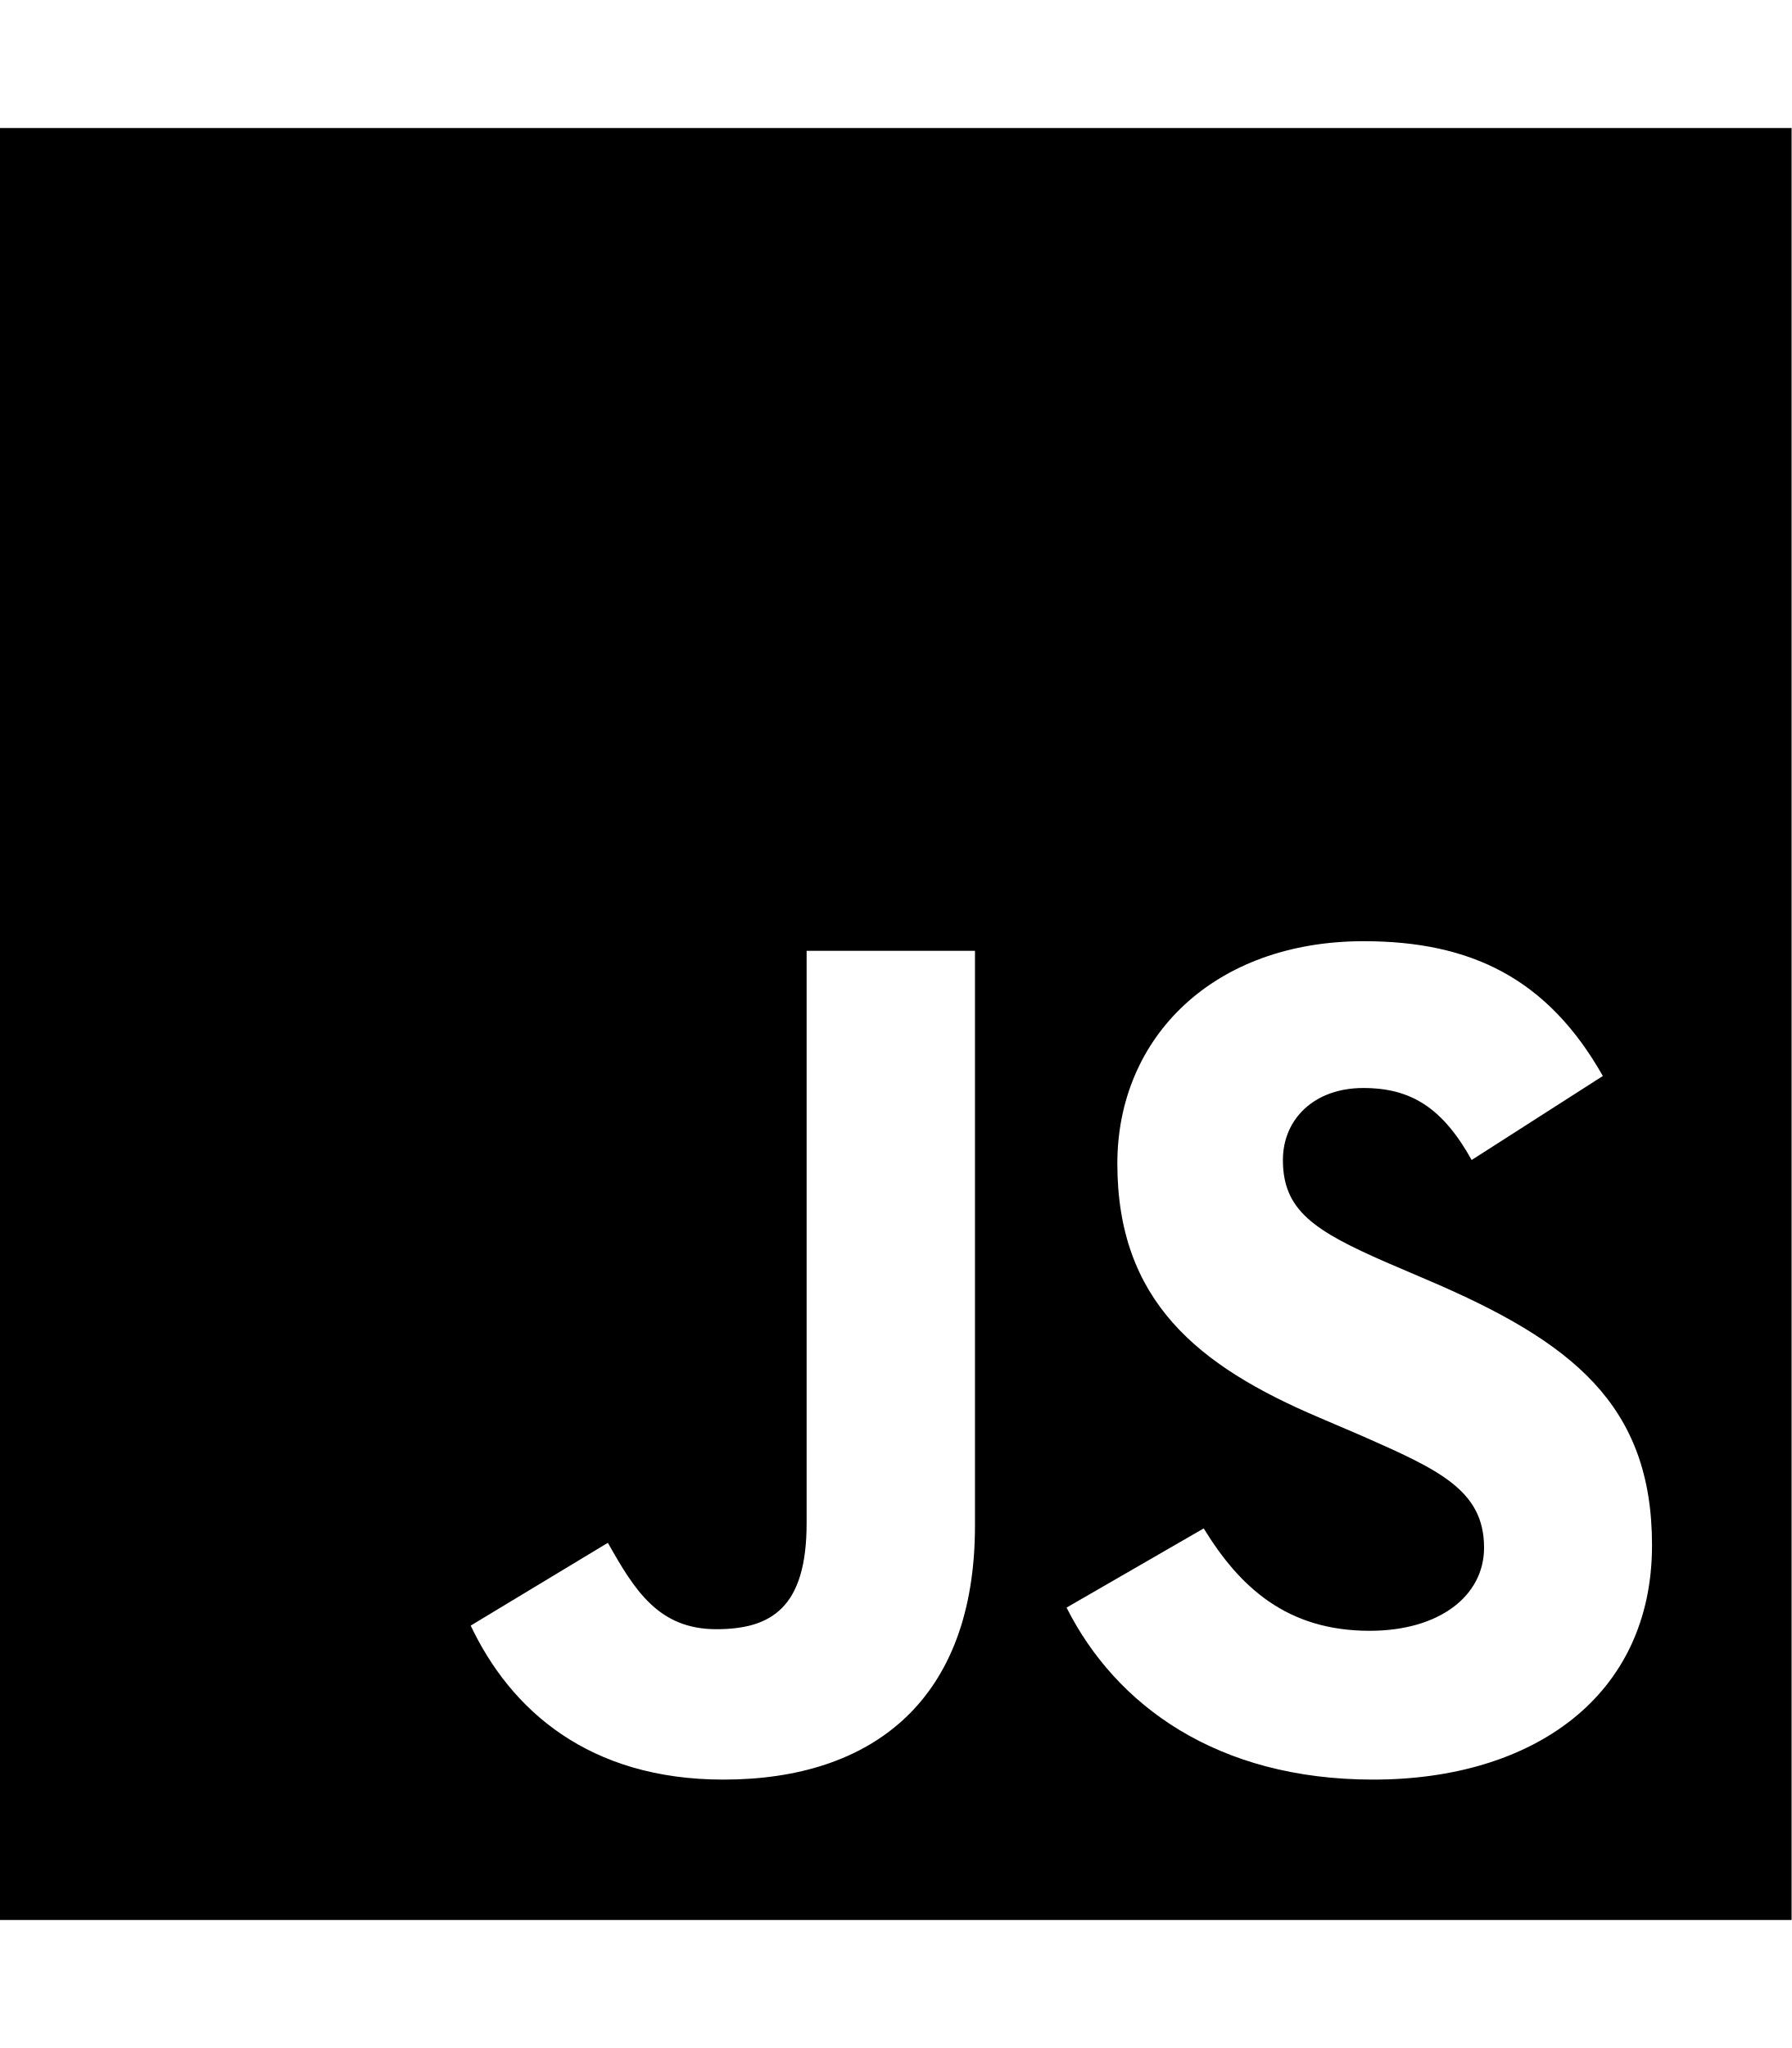
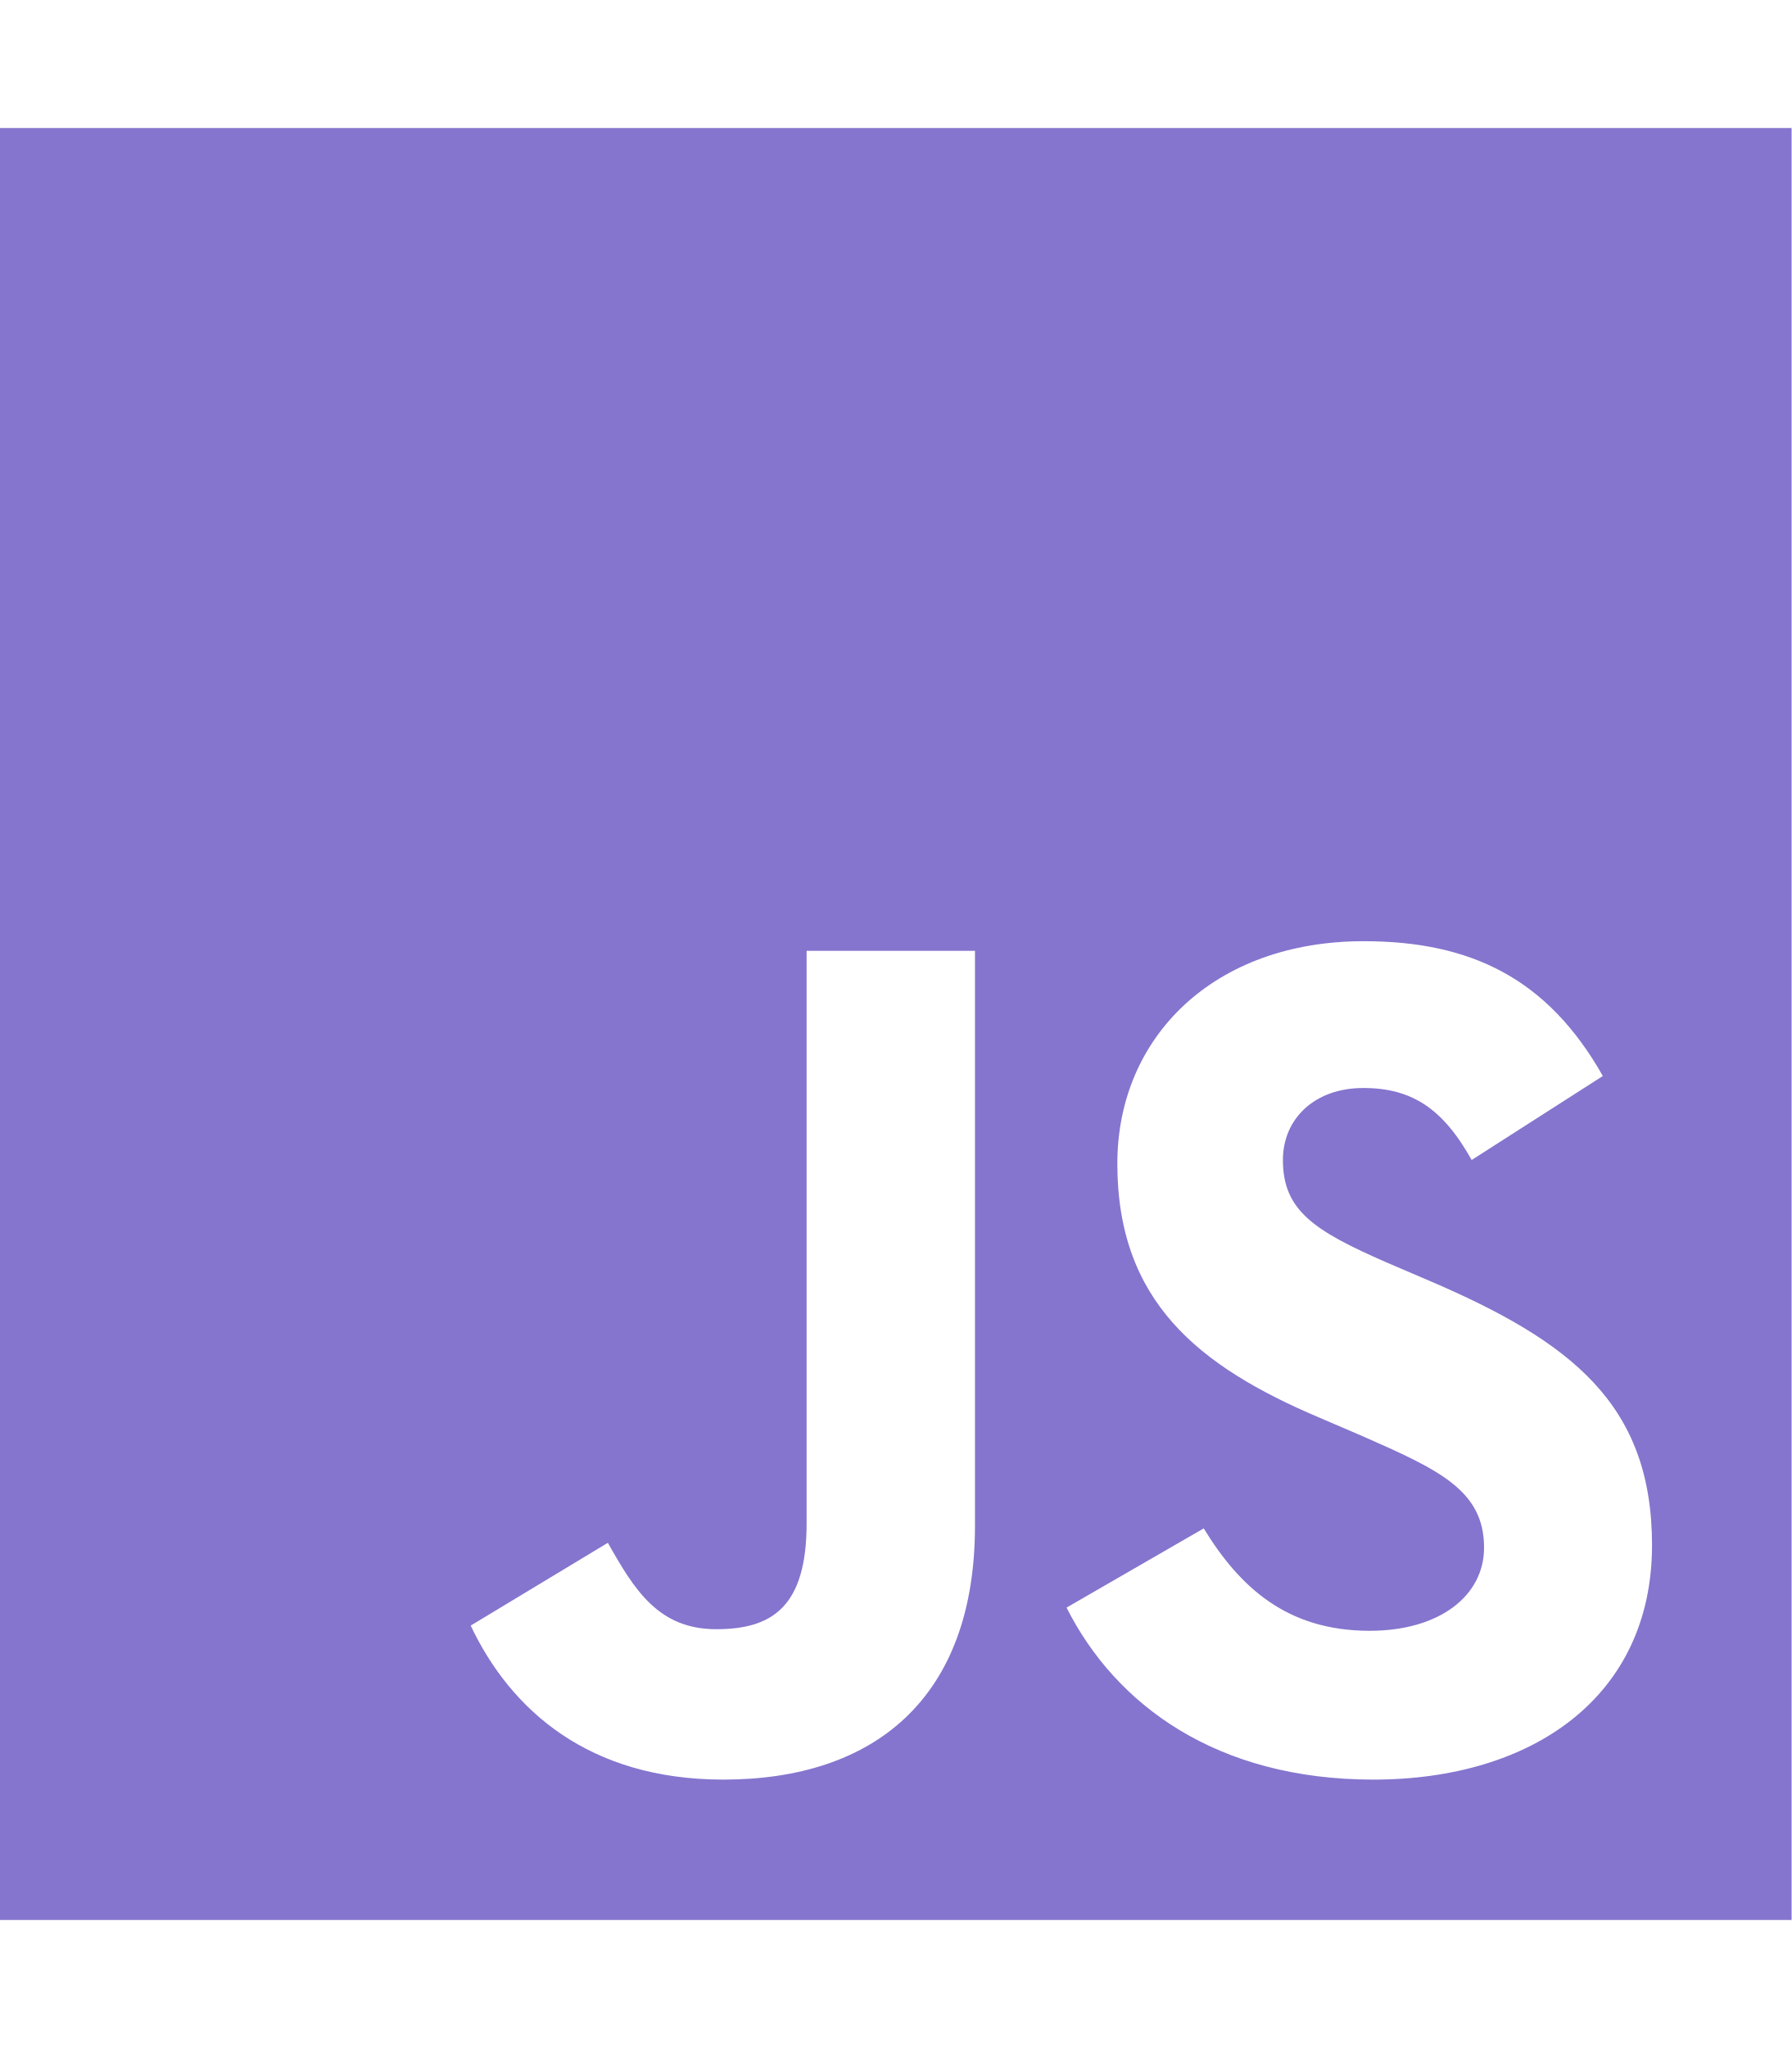
- <svg xmlns="http://www.w3.org/2000/svg" viewBox="0 0 448 512">
+ <svg xmlns="http://www.w3.org/2000/svg" fill="#8575ce" viewBox="0 0 448 512">
  <path d="M0 32v448h448V32H0zm243.8 349.4c0 43.6-25.6 63.5-62.9 63.5-33.7 0-53.2-17.4-63.2-38.5l34.3-20.7c6.6 11.7 12.6 21.6 27.1 21.6 13.8 0 22.6-5.4 22.6-26.5V237.7h42.1v143.7zm99.6 63.5c-39.1 0-64.4-18.6-76.7-43l34.3-19.8c9 14.7 20.8 25.6 41.5 25.6 17.4 0 28.6-8.7 28.6-20.8 0-14.4-11.4-19.5-30.7-28l-10.5-4.5c-30.4-12.9-50.5-29.2-50.5-63.5 0-31.6 24.1-55.6 61.6-55.6 26.8 0 46 9.3 59.8 33.7L368 290c-7.2-12.9-15-18-27.1-18-12.3 0-20.1 7.8-20.1 18 0 12.6 7.8 17.7 25.9 25.6l10.5 4.5c35.8 15.3 55.9 31 55.9 66.2 0 37.8-29.8 58.6-69.7 58.6z" />
</svg>
